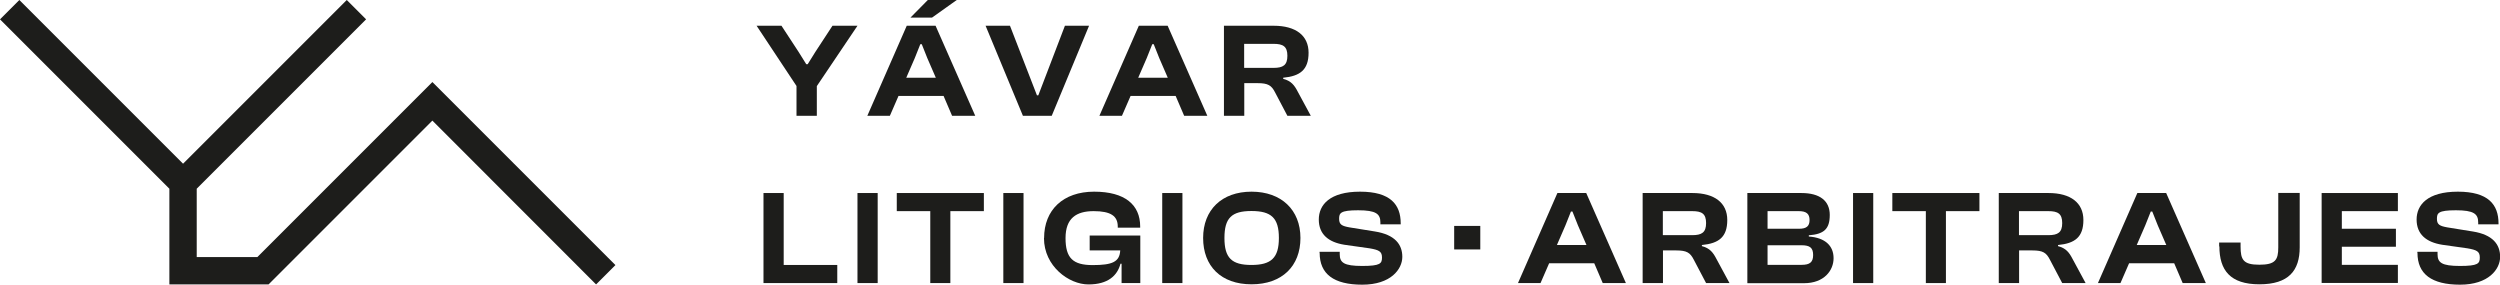
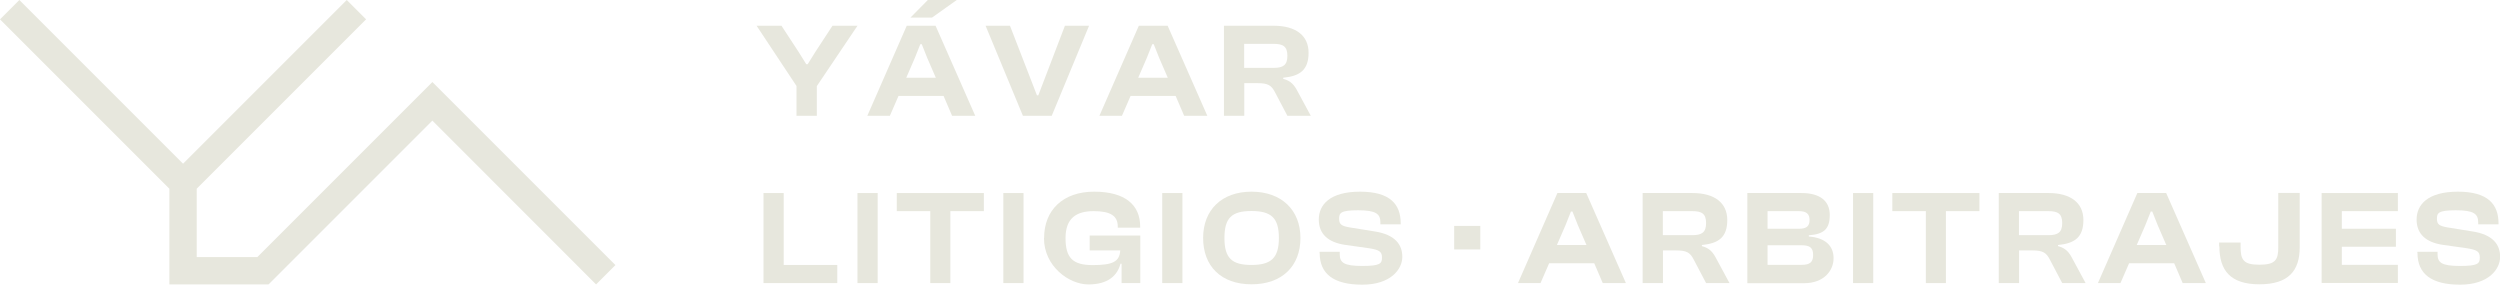
<svg xmlns="http://www.w3.org/2000/svg" id="Layer_1" version="1.1" viewBox="0 0 2029.5 230.9">
  <defs>
    <style>
      .st0 {
-         fill: #1d1d1b;
+         fill: #e7e7dd;
      }
    </style>
  </defs>
  <g>
    <polygon class="st0" points="137.5 153.2 0 15.7 15.7 0 148.6 132.9 281.5 0 297.2 15.7 159.7 153.2 159.7 208.7 208.9 208.7 351 66.6 499.6 215.2 483.9 230.9 351 97.9 218 230.9 137.5 230.9 137.5 230.9 137.5 153.2" />
    <path class="st0" d="M457.5,23.4" />
  </g>
  <g>
    <path class="st0" d="M646.6,94v-24.2l-32.4-48.9h20.2l14,21.4,6.1,9.8h1.2l6.1-9.8,14-21.4h20.3l-33,49v24.1h-16.5Z" />
    <path class="st0" d="M704.1,94l32-73.1h23.4l32.2,73.1h-18.8l-6.9-16.1h-36.6l-7,16.1h-18.3ZM735.8,63.1h23.9l-6.9-15.9-4.5-11.3h-1.2l-4.5,11.3-6.9,15.9ZM739.1,14.3L753.2,0h23.5l-20.1,14.3h-17.6Z" />
    <path class="st0" d="M830.4,94l-30.3-73.1h19.8l21.9,56.5h1.1l21.6-56.5h19.6l-30.3,73.1h-23.4Z" />
    <path class="st0" d="M892.5,94l32-73.1h23.4l32.2,73.1h-18.8l-6.9-16.1h-36.6l-7,16.1h-18.3ZM924.1,63.1h23.9l-6.9-15.9-4.5-11.3h-1.2l-4.5,11.3-6.9,15.9Z" />
    <path class="st0" d="M993.6,94V20.9h40.4c18,0,28.3,8,28.3,21.9s-6.9,19-20.6,20.3v.9c6.5,1.7,9.1,5.2,11.8,10.4l10.6,19.6h-19l-10-19c-2.9-5.7-5.7-7.5-14.2-7.5h-10.8v26.5h-16.4ZM1010,55.1h23.9c7.7,0,11.2-2.2,11.2-9.8s-3.5-9.7-11.2-9.7h-23.9v19.5Z" />
    <path class="st0" d="M619.8,229.8v-73.1h16.4v58.4h43.5v14.7h-59.9Z" />
    <path class="st0" d="M696.1,229.8v-73.1h16.4v73.1h-16.4Z" />
    <path class="st0" d="M755.2,229.8v-58.4h-27.2v-14.7h70.7v14.7h-27.2v58.4h-16.4Z" />
    <path class="st0" d="M814.5,229.8v-73.1h16.4v73.1h-16.4Z" />
    <path class="st0" d="M847.6,193.2c0-22.8,15.5-37.6,40.6-37.6s37.4,10.7,37.4,28.3v.9h-18.2v-.9c0-8.5-5.6-12.5-19.6-12.5s-22.8,5.7-22.8,21.9,6,21.9,22,21.9,21.9-2.6,22.4-11.9h-24.8v-12.1h41.1v38.6h-15.2v-15.7h-.9c-2.5,9.6-10.1,16.8-26,16.8s-36.1-14.8-36.1-37.6Z" />
    <path class="st0" d="M943.5,229.8v-73.1h16.4v73.1h-16.4Z" />
    <path class="st0" d="M976.7,193.2c0-22.8,15.1-37.6,39.3-37.6s39.7,14.8,39.7,37.6-14.9,37.6-39.7,37.6-39.3-14.8-39.3-37.6ZM1038.2,193.2c0-16.3-6.2-21.9-22.3-21.9s-21.9,5.7-21.9,21.9,5.9,21.9,21.9,21.9,22.3-5.7,22.3-21.9Z" />
    <path class="st0" d="M1071.2,205.1v-.7h16.4v2c0,6.8,3.4,9.5,18.2,9.5s16.1-2,16.1-6.9-2.5-6.1-10-7.4l-20.5-2.9c-13.1-2.1-20.8-8.6-20.8-20.5s8.9-22.6,33.5-22.6,33,10.4,33,25.8v.7h-16.5v-1.5c0-7-3.6-9.9-18.1-9.9s-15.4,2.3-15.4,7,2.4,5.8,8.5,6.9l20.5,3.3c16.4,2.6,22.3,10.6,22.3,20.6s-9.3,22.6-32.5,22.6-34.6-8.7-34.6-25.8Z" />
    <path class="st0" d="M1180.5,202.5v-19.1h21.2v19.1h-21.2Z" />
    <path class="st0" d="M1232.3,229.8l32-73.1h23.4l32.2,73.1h-18.8l-6.9-16.1h-36.6l-7,16.1h-18.3ZM1264,198.9h23.9l-6.9-15.9-4.5-11.3h-1.2l-4.5,11.3-6.9,15.9Z" />
    <path class="st0" d="M1333.5,229.8v-73.1h40.4c18,0,28.3,8,28.3,21.9s-6.9,19-20.6,20.3v.9c6.5,1.7,9.1,5.2,11.8,10.4l10.6,19.6h-19l-10-19c-2.9-5.7-5.7-7.5-14.2-7.5h-10.8v26.5h-16.4ZM1349.9,190.9h23.9c7.7,0,11.2-2.2,11.2-9.8s-3.5-9.7-11.2-9.7h-23.9v19.5Z" />
    <path class="st0" d="M1418.5,229.8v-73.1h43.9c14.9,0,23,6.3,23,17.8s-4.8,15.6-17,16.5v1c13.5,1,20.1,7.7,20.1,17.6s-7.6,20.3-24,20.3h-45.9ZM1434.9,185.7h25.6c6,0,8.5-2.1,8.5-7.1s-2.6-7.2-8.7-7.2h-25.4v14.3ZM1434.9,215h27.6c6.7,0,9.4-2.1,9.4-8s-2.7-7.9-9.4-7.9h-27.6v15.8Z" />
    <path class="st0" d="M1504.3,229.8v-73.1h16.4v73.1h-16.4Z" />
    <path class="st0" d="M1563.4,229.8v-58.4h-27.2v-14.7h70.7v14.7h-27.2v58.4h-16.4Z" />
    <path class="st0" d="M1622.6,229.8v-73.1h40.4c18,0,28.3,8,28.3,21.9s-6.9,19-20.6,20.3v.9c6.5,1.7,9.1,5.2,11.8,10.4l10.6,19.6h-19l-10-19c-2.9-5.7-5.7-7.5-14.2-7.5h-10.8v26.5h-16.4ZM1639,190.9h23.9c7.7,0,11.2-2.2,11.2-9.8s-3.5-9.7-11.2-9.7h-23.9v19.5Z" />
    <path class="st0" d="M1703.1,229.8l32-73.1h23.4l32.2,73.1h-18.8l-6.9-16.1h-36.6l-7,16.1h-18.3ZM1734.7,198.9h23.9l-6.9-15.9-4.5-11.3h-1.2l-4.5,11.3-6.9,15.9Z" />
    <path class="st0" d="M1801.5,200.1v-3.2h17.4v3.2c0,10.8,2.2,14.8,15.2,14.8s15.4-3.8,15.4-14.1v-44.2h17.4v44.2c0,18.8-8.9,30-32.7,30s-32.5-11.5-32.5-30.8Z" />
    <path class="st0" d="M1884.7,229.8v-73.1h61.9v14.7h-45.5v14.3h43.9v14.6h-43.9v14.7h45.5v14.7h-61.9Z" />
    <path class="st0" d="M1962.4,205.1v-.7h16.4v2c0,6.8,3.4,9.5,18.2,9.5s16.1-2,16.1-6.9-2.5-6.1-10-7.4l-20.5-2.9c-13.1-2.1-20.8-8.6-20.8-20.5s8.9-22.6,33.5-22.6,33,10.4,33,25.8v.7h-16.5v-1.5c0-7-3.6-9.9-18.1-9.9s-15.4,2.3-15.4,7,2.4,5.8,8.5,6.9l20.5,3.3c16.4,2.6,22.3,10.6,22.3,20.6s-9.3,22.6-32.5,22.6-34.6-8.7-34.6-25.8Z" />
  </g>
</svg>
